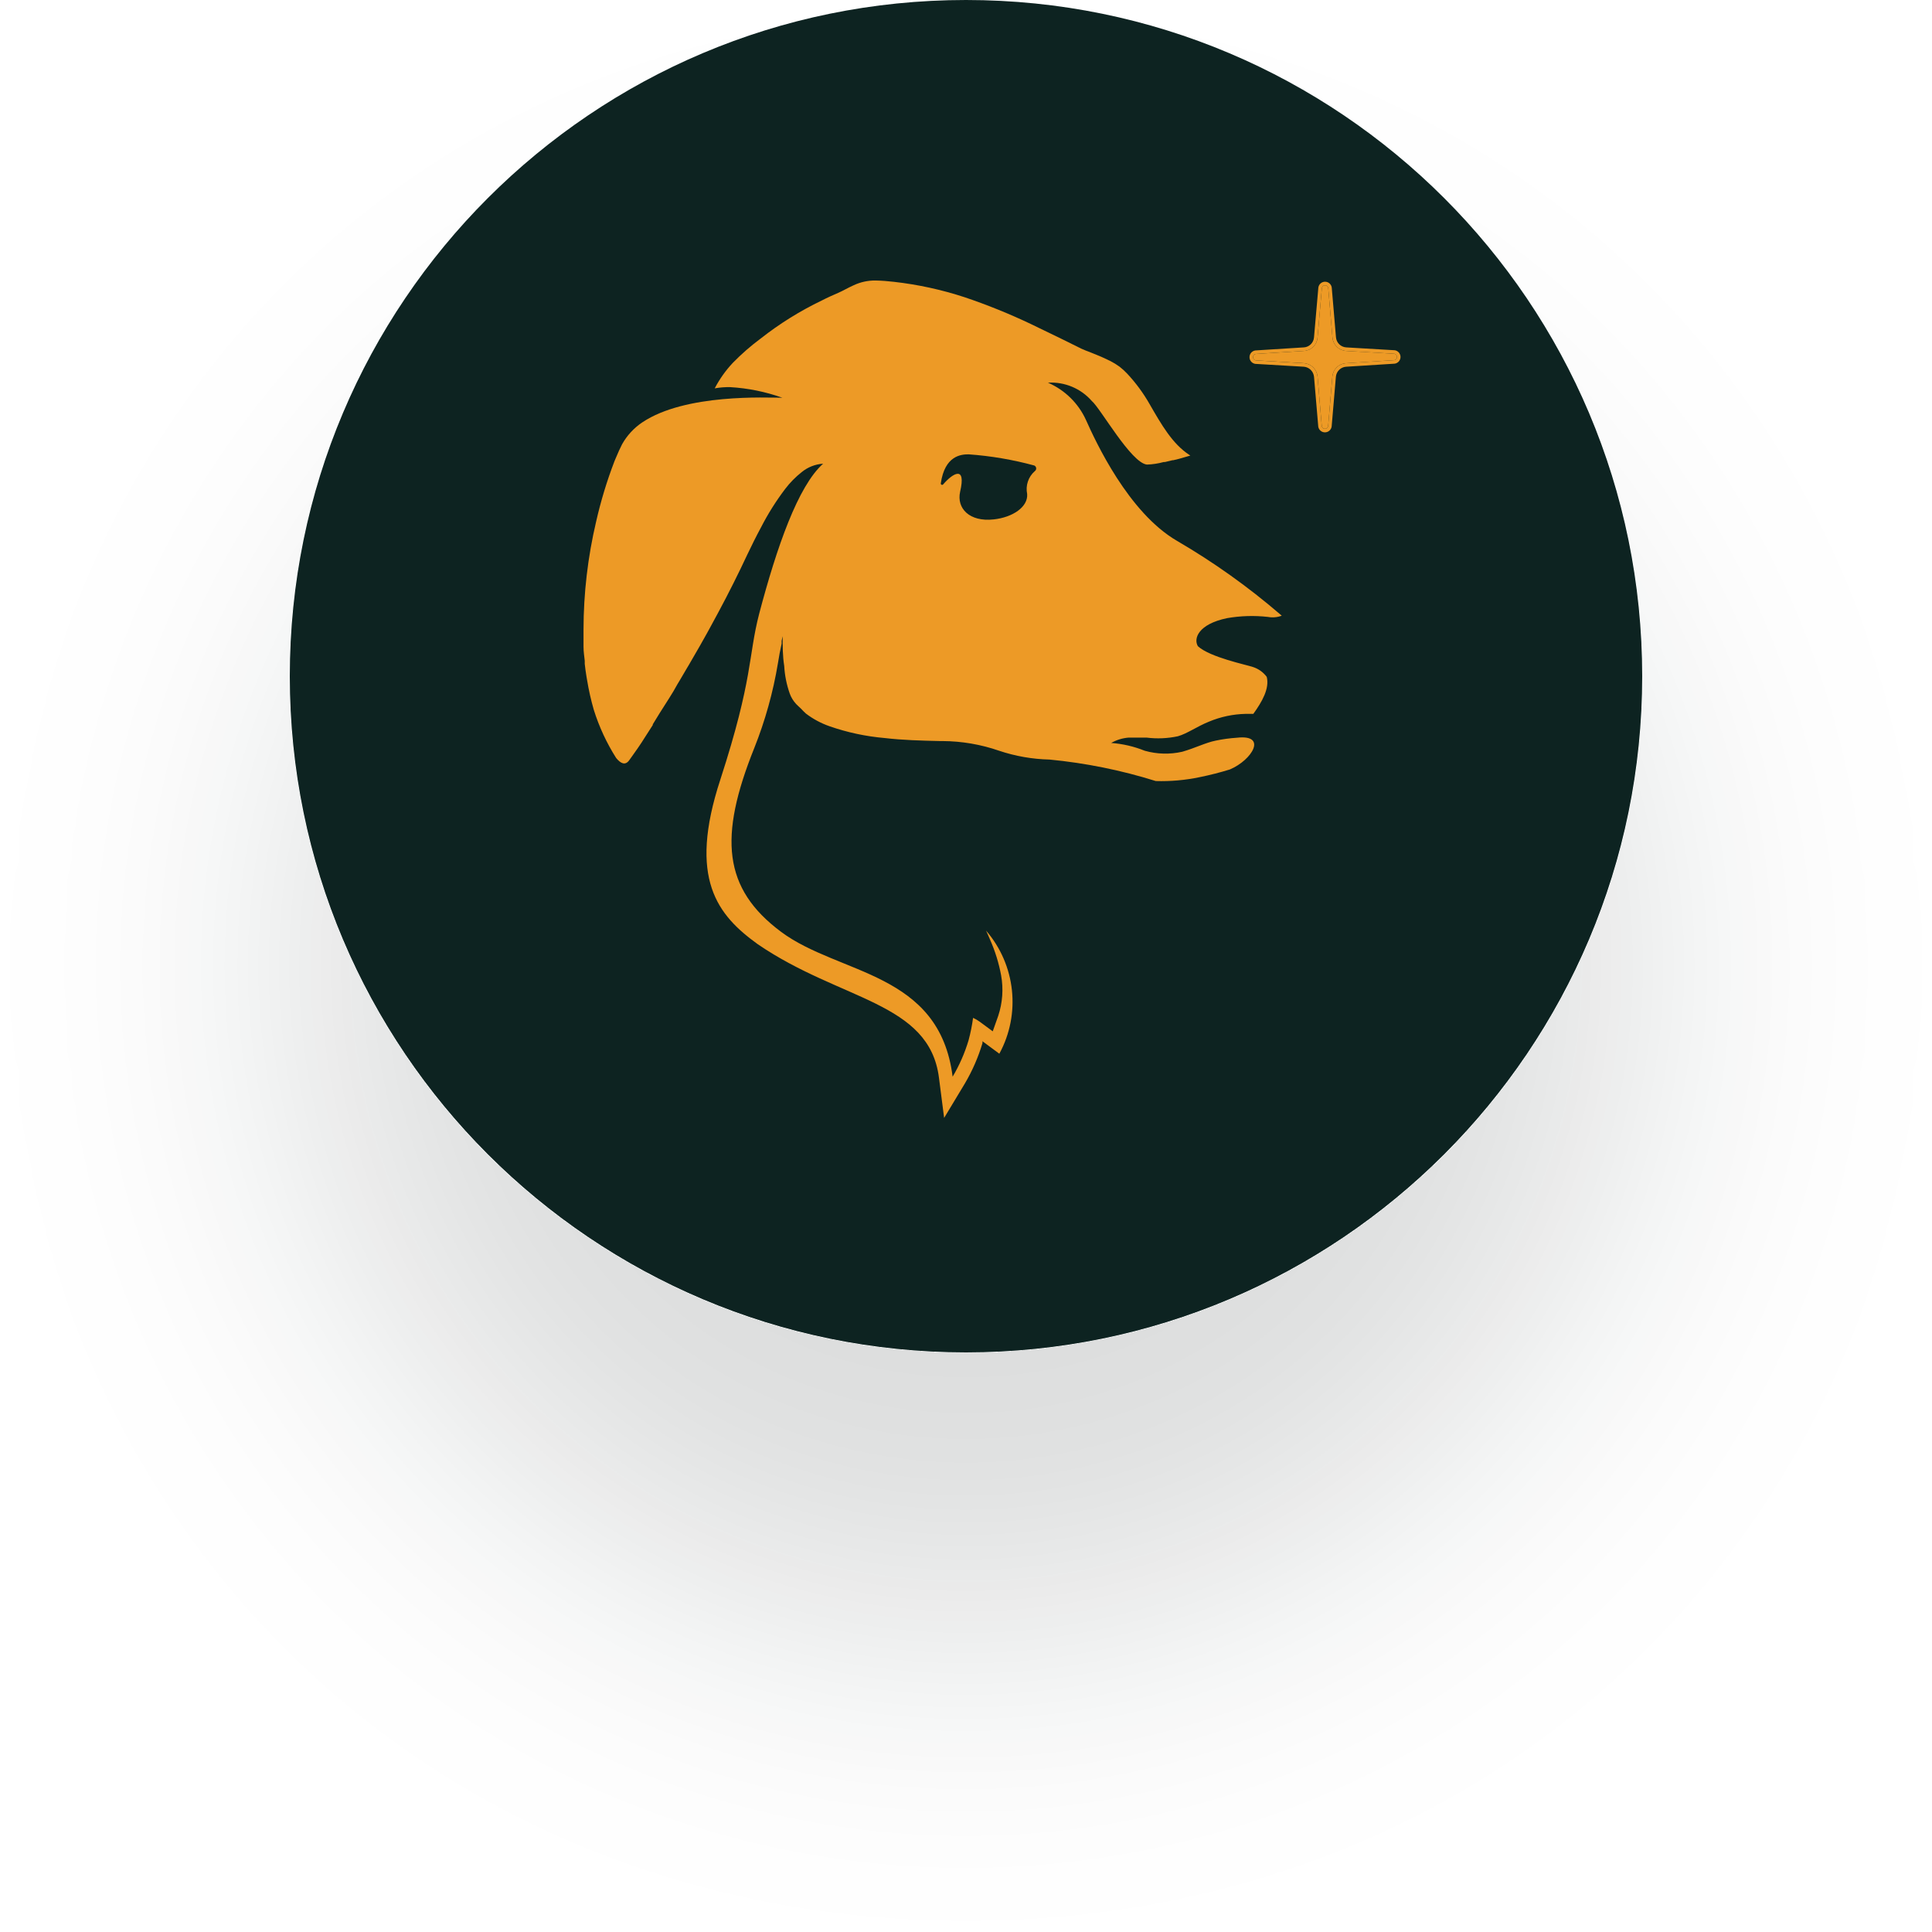
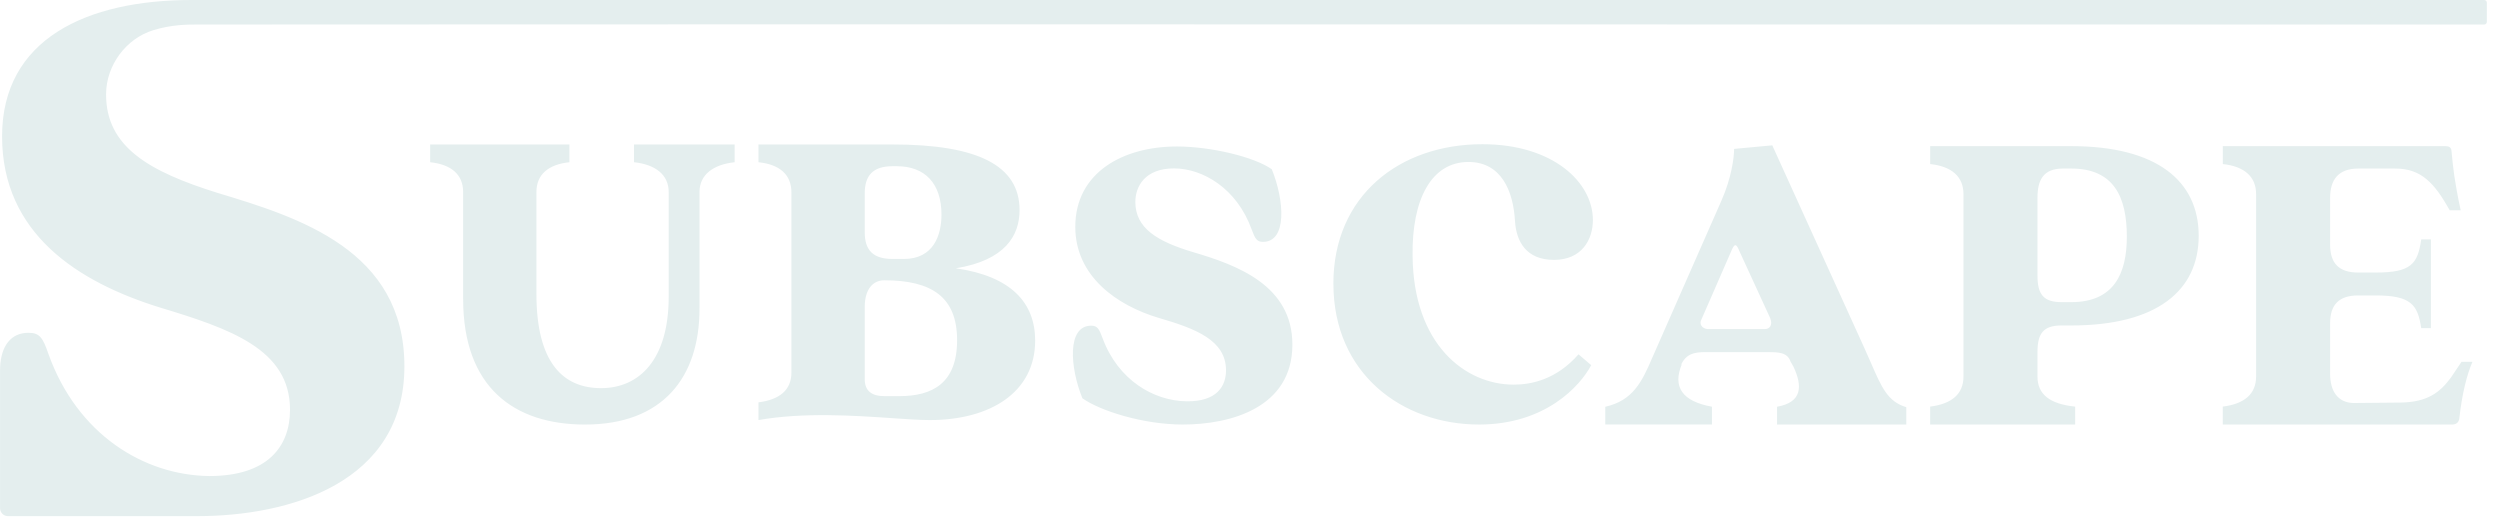
- <svg xmlns="http://www.w3.org/2000/svg" width="160" height="160" fill="none">
-   <g filter="url(#a)">
-     <path fill="#0D2321" d="M24 56c0 30.928 25.072 56 56 56s56-25.072 56-56S110.928 0 80 0 24 25.072 24 56Z" />
-   </g>
-   <path fill="#ED9A26" d="m115.472 29.296-4.003-.235a1.2 1.2 0 0 1-.76-.34 1.216 1.216 0 0 1-.36-.755l-.351-4.118a.27.27 0 0 0-.263-.222.268.268 0 0 0-.263.222l-.359 4.118a1.2 1.2 0 0 1-.357.759c-.206.201-.477.32-.763.336l-4.003.252a.266.266 0 0 0-.22.265.266.266 0 0 0 .22.265l4.003.236c.285.02.553.142.758.342.205.2.333.466.362.753l.351 4.118a.267.267 0 0 0 .526 0l.351-4.119c.027-.286.155-.554.36-.754.205-.2.474-.321.76-.34l4.011-.252a.269.269 0 0 0 .158-.438.269.269 0 0 0-.158-.093Z" />
-   <path fill="#ED9A26" fill-rule="evenodd" d="m115.507 29.006.017.003a.564.564 0 0 1 .461.552.562.562 0 0 1-.461.553l-.017.003-4.027.254a.906.906 0 0 0-.574.257.924.924 0 0 0-.273.572l-.352 4.13-.002.013a.566.566 0 0 1-.552.463.56.56 0 0 1-.552-.463l-.002-.013-.352-4.13a.936.936 0 0 0-.275-.57.917.917 0 0 0-.572-.26l-4.019-.236-.017-.003a.562.562 0 0 1 0-1.105l.017-.003 4.021-.254h.001a.888.888 0 0 0 .574-.253.907.907 0 0 0 .269-.574v-.001l.361-4.132.002-.012a.56.56 0 0 1 1.104 0l.002.013.352 4.13a.91.91 0 0 0 .846.829h.001l4.019.237Zm-4.038.055a1.2 1.2 0 0 1-.76-.34 1.216 1.216 0 0 1-.36-.755l-.351-4.118a.27.27 0 0 0-.263-.222.268.268 0 0 0-.263.222l-.359 4.118a1.2 1.2 0 0 1-.357.759c-.206.201-.477.32-.763.336l-4.003.252a.266.266 0 0 0-.22.265.266.266 0 0 0 .22.265l4.003.236c.285.02.553.142.758.342.205.2.333.466.362.753l.351 4.118a.267.267 0 0 0 .526 0l.351-4.119c.027-.286.155-.554.36-.754.205-.2.474-.321.76-.34l4.011-.252a.269.269 0 0 0 .158-.438.269.269 0 0 0-.158-.093l-4.003-.235Z" clip-rule="evenodd" />
-   <path fill="#ED9A26" d="M101.622 51.192A11.97 11.97 0 0 1 105 51.09c.385.072.782.037 1.148-.101l-.139-.12a57.543 57.543 0 0 0-8.542-6.082c-4.026-2.344-6.738-8.231-7.534-10.013a6.128 6.128 0 0 0-3.146-3.082 4.462 4.462 0 0 1 3.637 1.523c.703.581 3.248 5.13 4.562 5.26.47-.017.936-.088 1.389-.212h.101l.62-.148h.065l.49-.12.926-.267-.083-.056c-1.407-.923-2.305-2.5-3.285-4.199a13.392 13.392 0 0 0-1.851-2.52 5.307 5.307 0 0 0-.648-.59 5.688 5.688 0 0 0-.75-.461c-.481-.24-.925-.434-1.397-.618-.472-.185-.926-.351-1.268-.536l-1.305-.646-2.628-1.273a49.962 49.962 0 0 0-5.48-2.215c-1.9-.623-3.86-1.05-5.848-1.274-.513-.062-1.03-.1-1.546-.11a4.127 4.127 0 0 0-1.777.387c-.518.231-.925.48-1.295.637-.37.157-.926.406-1.352.628a27.263 27.263 0 0 0-5.071 3.156 19.274 19.274 0 0 0-2.295 2.002 9.48 9.48 0 0 0-1.509 2.123 6.37 6.37 0 0 1 1.287-.102c1.472.086 2.924.382 4.312.877-1.295 0-8.014-.36-11.596 2.04a5.31 5.31 0 0 0-1.666 1.799c-.148.286-.342.701-.555 1.218-.027.076-.058.15-.092.222a36.612 36.612 0 0 0-1.509 4.974 39.294 39.294 0 0 0-1.046 8.96v1.394c0 .47.065.784.102 1.181v.25c.037.344.083.685.139 1.024l.055.323c.137.831.322 1.654.556 2.464a16.84 16.84 0 0 0 1.85 3.986c.37.452.741.637 1.065.212l.231-.322c.269-.379.667-.923 1.148-1.698l.592-.923v-.056l.565-.922.13-.204c.416-.673.925-1.411 1.35-2.205l.195-.323.574-.978.166-.277.731-1.264.176-.305c.195-.35.389-.701.592-1.052.065-.13.14-.258.213-.388l.75-1.384a95.341 95.341 0 0 0 2.388-4.762c.36-.756.73-1.504 1.129-2.242a21.45 21.45 0 0 1 2.008-3.193c.393-.517.85-.982 1.36-1.385a3.106 3.106 0 0 1 1.777-.7c-2.073 1.845-3.831 6.883-5.293 12.42-.926 3.572-.482 5.307-3.212 13.723-2.711 8.25-.222 11.259 3.091 13.649 6.877 4.706 14.215 4.752 15.011 11.074l.426 3.313 1.722-2.86a15.04 15.04 0 0 0 1.453-3.332v-.157l1.397 1.033a9.013 9.013 0 0 0-1.101-10.197c.11.24.222.48.324.729.424.954.735 1.954.925 2.98a6.81 6.81 0 0 1-.24 3.35l-.454 1.283-1.101-.812a3.202 3.202 0 0 0-.528-.304 14.57 14.57 0 0 1-.37 1.846 13.415 13.415 0 0 1-1.323 3.026C77.8 80.455 69.49 80.75 64.685 77.17c-4.803-3.581-5.182-7.845-2.22-15.218a34.064 34.064 0 0 0 1.961-7.032c.084-.544.185-1.08.306-1.615a1.676 1.676 0 0 1 0-.23l.083-.388c0 .83 0 1.652.13 2.464.044.784.2 1.557.462 2.297.117.319.297.61.528.859.111.12.24.221.416.397.126.139.258.271.398.396.59.447 1.245.799 1.944 1.043 1.477.515 3.013.843 4.572.978 1.499.176 3.026.213 4.562.25h.232c1.594.009 3.176.28 4.682.802 1.347.451 2.754.697 4.174.73 2.988.286 5.938.883 8.802 1.78a15.414 15.414 0 0 0 3.637-.323 25.987 25.987 0 0 0 2.498-.636c1.851-.785 3.128-2.916.602-2.63-.594.038-1.185.118-1.768.24-.842.166-1.684.609-2.776.922a6.292 6.292 0 0 1-3.11-.083 9.276 9.276 0 0 0-2.776-.645 3.477 3.477 0 0 1 1.453-.444h1.471c.867.11 1.746.072 2.6-.11.778-.222 1.583-.812 2.574-1.21a8.348 8.348 0 0 1 3.045-.645h-.074.703c.731-1.015 1.351-2.104 1.11-3.064a2.294 2.294 0 0 0-1.129-.812c-.555-.194-3.563-.803-4.572-1.726-.37-.609-.009-1.818 2.416-2.325ZM85.695 39.02a1.975 1.975 0 0 0-.63 1.891c.084 1.08-1.212 1.938-2.776 2.104-2.008.222-3.082-.922-2.776-2.288.527-2.252-.63-1.514-1.407-.61a.111.111 0 0 1-.194-.082c.333-2.317 1.693-2.409 2.304-2.409 1.837.13 3.656.44 5.432.923a.268.268 0 0 1 .047.47Z" />
-   <defs>
-     <filter id="a" width="280" height="280" x="-60" y="-84" color-interpolation-filters="sRGB" filterUnits="userSpaceOnUse">
-       <feFlood flood-opacity="0" result="BackgroundImageFix" />
-       <feGaussianBlur in="BackgroundImageFix" stdDeviation="42" />
-       <feComposite in2="SourceAlpha" operator="in" result="effect1_backgroundBlur_1499_7960" />
-       <feColorMatrix in="SourceAlpha" result="hardAlpha" values="0 0 0 0 0 0 0 0 0 0 0 0 0 0 0 0 0 0 127 0" />
-       <feOffset dy="24" />
-       <feGaussianBlur stdDeviation="12" />
-       <feComposite in2="hardAlpha" operator="out" />
-       <feColorMatrix values="0 0 0 0 0.027 0 0 0 0 0.067 0 0 0 0 0.067 0 0 0 0.14 0" />
-       <feBlend in2="effect1_backgroundBlur_1499_7960" result="effect2_dropShadow_1499_7960" />
-       <feBlend in="SourceGraphic" in2="effect2_dropShadow_1499_7960" result="shape" />
-     </filter>
-   </defs>
+ <svg xmlns="http://www.w3.org/2000/svg" width="155" height="32" viewBox="0 0 155 32" fill="none">
+   <path id="Subscape-Logo" fill-rule="evenodd" clip-rule="evenodd" d="M11.88 0H154.02H154.022C154.112 0 154.184 0.074 154.184 0.166V1.355C154.184 1.447 154.112 1.521 154.022 1.521C152.522 1.523 141.404 1.521 125.755 1.518C92.001 1.512 37.164 1.501 12.271 1.521C11.599 1.521 10.644 1.521 9.492 1.876C7.821 2.392 6.589 4.037 6.577 5.824V5.863C6.577 9.112 9.254 10.634 13.469 11.954C18.527 13.476 25.073 15.506 25.073 22.712C25.073 29.919 17.981 32 12.229 32H12.108H0.49C0.221 32 0.002 31.776 0.002 31.5V23.018C0.001 22.916 0.004 22.816 0.009 22.719C0.078 21.494 0.638 20.633 1.766 20.633C2.46 20.633 2.659 20.939 3.006 21.953C4.79 26.927 8.906 29.464 12.973 29.515C16.593 29.515 17.981 27.687 17.981 25.403C17.981 21.647 14.262 20.38 9.898 19.06C4.84 17.487 0.129 14.493 0.129 8.454C0.129 2.415 5.385 0 11.88 0ZM91.909 8.941C86.764 8.941 82.669 12.138 82.669 17.59H82.671C82.671 23.178 86.948 26.321 91.7 26.321C95.82 26.321 97.972 23.929 98.655 22.64L97.868 21.968C96.503 23.526 94.954 23.848 93.852 23.848C90.834 23.848 87.633 21.35 87.58 15.871C87.527 12.38 88.735 10.042 91.044 10.042C93.065 10.042 93.826 11.816 93.931 13.723C94.01 14.957 94.614 16.113 96.345 16.113C98.077 16.113 98.759 14.85 98.759 13.642C98.759 11.305 96.292 8.941 91.909 8.941ZM28.714 11.903V18.534L28.715 18.535C28.715 24.011 31.862 26.322 36.271 26.322C41.083 26.322 43.369 23.406 43.369 19.14V11.903C43.369 10.829 44.23 10.197 45.547 10.058V8.957H39.309V10.058C40.626 10.197 41.459 10.829 41.459 11.903V18.397C41.459 22.305 39.631 24.065 37.265 24.065C34.899 24.065 33.259 22.469 33.259 18.231V11.903C33.259 10.829 33.985 10.197 35.303 10.058V8.957H26.67V10.058C27.988 10.197 28.714 10.829 28.714 11.903ZM49.068 23.1C49.068 24.174 48.342 24.78 47.025 24.945V26.044C49.824 25.55 52.97 25.765 55.318 25.926L55.318 25.927C56.24 25.99 57.039 26.044 57.645 26.044C61.411 26.044 64.18 24.312 64.18 21.12C64.18 18.78 62.702 17.128 59.26 16.634C62.326 16.139 63.213 14.597 63.213 13.029C63.213 10.251 60.604 8.957 55.334 8.957H47.025V10.058C48.342 10.195 49.068 10.828 49.068 11.929V23.1ZM58.371 13.305C58.371 14.571 57.888 16.057 56.033 16.057V16.055H55.334C54.125 16.055 53.614 15.506 53.614 14.405V11.983C53.614 10.884 54.125 10.305 55.334 10.305H55.602C57.35 10.305 58.371 11.378 58.371 13.305ZM59.34 21.093C59.34 23.763 57.808 24.56 55.765 24.56H54.823C54.044 24.56 53.614 24.23 53.614 23.515V19.029C53.614 17.929 54.125 17.378 54.823 17.378C57.78 17.378 59.34 18.424 59.34 21.093ZM67.11 24.695C66.329 22.777 66.146 20.192 67.656 20.192C68.046 20.192 68.15 20.406 68.359 20.965C69.323 23.576 71.535 24.854 73.565 24.881C75.465 24.907 76.013 23.922 76.013 22.962C76.013 21.097 74.139 20.378 71.848 19.712C69.244 18.94 66.668 17.128 66.668 14.064C66.668 10.708 69.609 9.082 72.968 9.082C75.051 9.082 77.758 9.721 78.851 10.494C79.632 12.412 79.815 14.996 78.305 14.996C77.915 14.996 77.811 14.783 77.602 14.224C76.691 11.692 74.582 10.441 72.786 10.441C70.99 10.441 70.391 11.561 70.391 12.519C70.391 14.145 71.745 14.97 73.984 15.636C76.693 16.435 80.128 17.687 80.128 21.365C80.128 25.28 76.302 26.321 73.334 26.321C70.86 26.321 68.205 25.468 67.111 24.695H67.11ZM99.53 25.219C101.225 24.834 101.789 23.705 102.435 22.193L106.736 12.424C107.355 11.02 107.515 9.754 107.515 9.232L109.881 9.011L115.582 21.558C115.741 21.907 115.881 22.229 116.011 22.526L116.011 22.527C116.669 24.037 117.044 24.901 118.19 25.245V26.319H110.177V25.218C111.736 24.943 111.764 23.952 111.198 22.74L111.01 22.41C110.822 21.831 110.204 21.831 109.611 21.831H105.739C105.013 21.831 104.529 21.941 104.206 22.657L104.287 22.546C103.668 24.004 104.314 24.886 106.142 25.216V26.317H99.527V25.216L99.53 25.219ZM109.425 20.403C109.693 20.403 109.936 20.183 109.748 19.714L107.838 15.559C107.65 15.09 107.542 15.09 107.355 15.531L105.445 19.906C105.364 20.237 105.687 20.401 105.875 20.401H109.425V20.403ZM121.735 23.347C121.735 24.432 121.003 25.043 119.671 25.209L119.67 25.211V26.322H128.66V25.211C127.057 25.043 126.324 24.432 126.324 23.349V21.82C126.324 20.651 126.705 20.179 127.818 20.179H128.416C133.739 20.179 136.319 18.011 136.319 14.62C136.319 11.229 133.739 9.061 128.416 9.061H119.671V10.172C121.003 10.312 121.735 10.951 121.735 12.034V23.347ZM131.864 14.674C131.864 16.982 131.05 18.733 128.416 18.733H127.818C126.705 18.733 126.324 18.259 126.324 17.092V12.256C126.324 11.173 126.678 10.45 127.9 10.45H128.416C131.05 10.45 131.864 12.2 131.864 14.674ZM137.814 25.209C139.146 25.043 139.878 24.432 139.878 23.347V12.034C139.878 10.951 139.146 10.312 137.814 10.172V9.061H151.61C151.854 9.061 151.964 9.144 151.991 9.338C151.996 9.387 152 9.436 152.005 9.485L152.014 9.574V9.574C152.086 10.339 152.168 11.197 152.561 13.035H151.882C150.931 11.341 150.116 10.451 148.513 10.451H146.205C144.983 10.451 144.467 11.146 144.467 12.258V15.175C144.467 16.287 144.983 16.898 146.205 16.898H147.291C149.492 16.898 149.898 16.371 150.116 14.842H150.714V20.345H150.116C149.9 18.9 149.492 18.317 147.291 18.317H146.205C144.983 18.317 144.467 18.928 144.467 20.04V23.181C144.467 24.264 144.955 24.959 145.906 24.987L148.839 24.959C150.523 24.931 151.284 24.32 151.962 23.403L152.614 22.43H153.294C152.94 23.235 152.641 24.458 152.479 25.931C152.452 26.181 152.29 26.32 152.044 26.32H137.812V25.209H137.814Z" fill="#E4EEEE" />
</svg>
